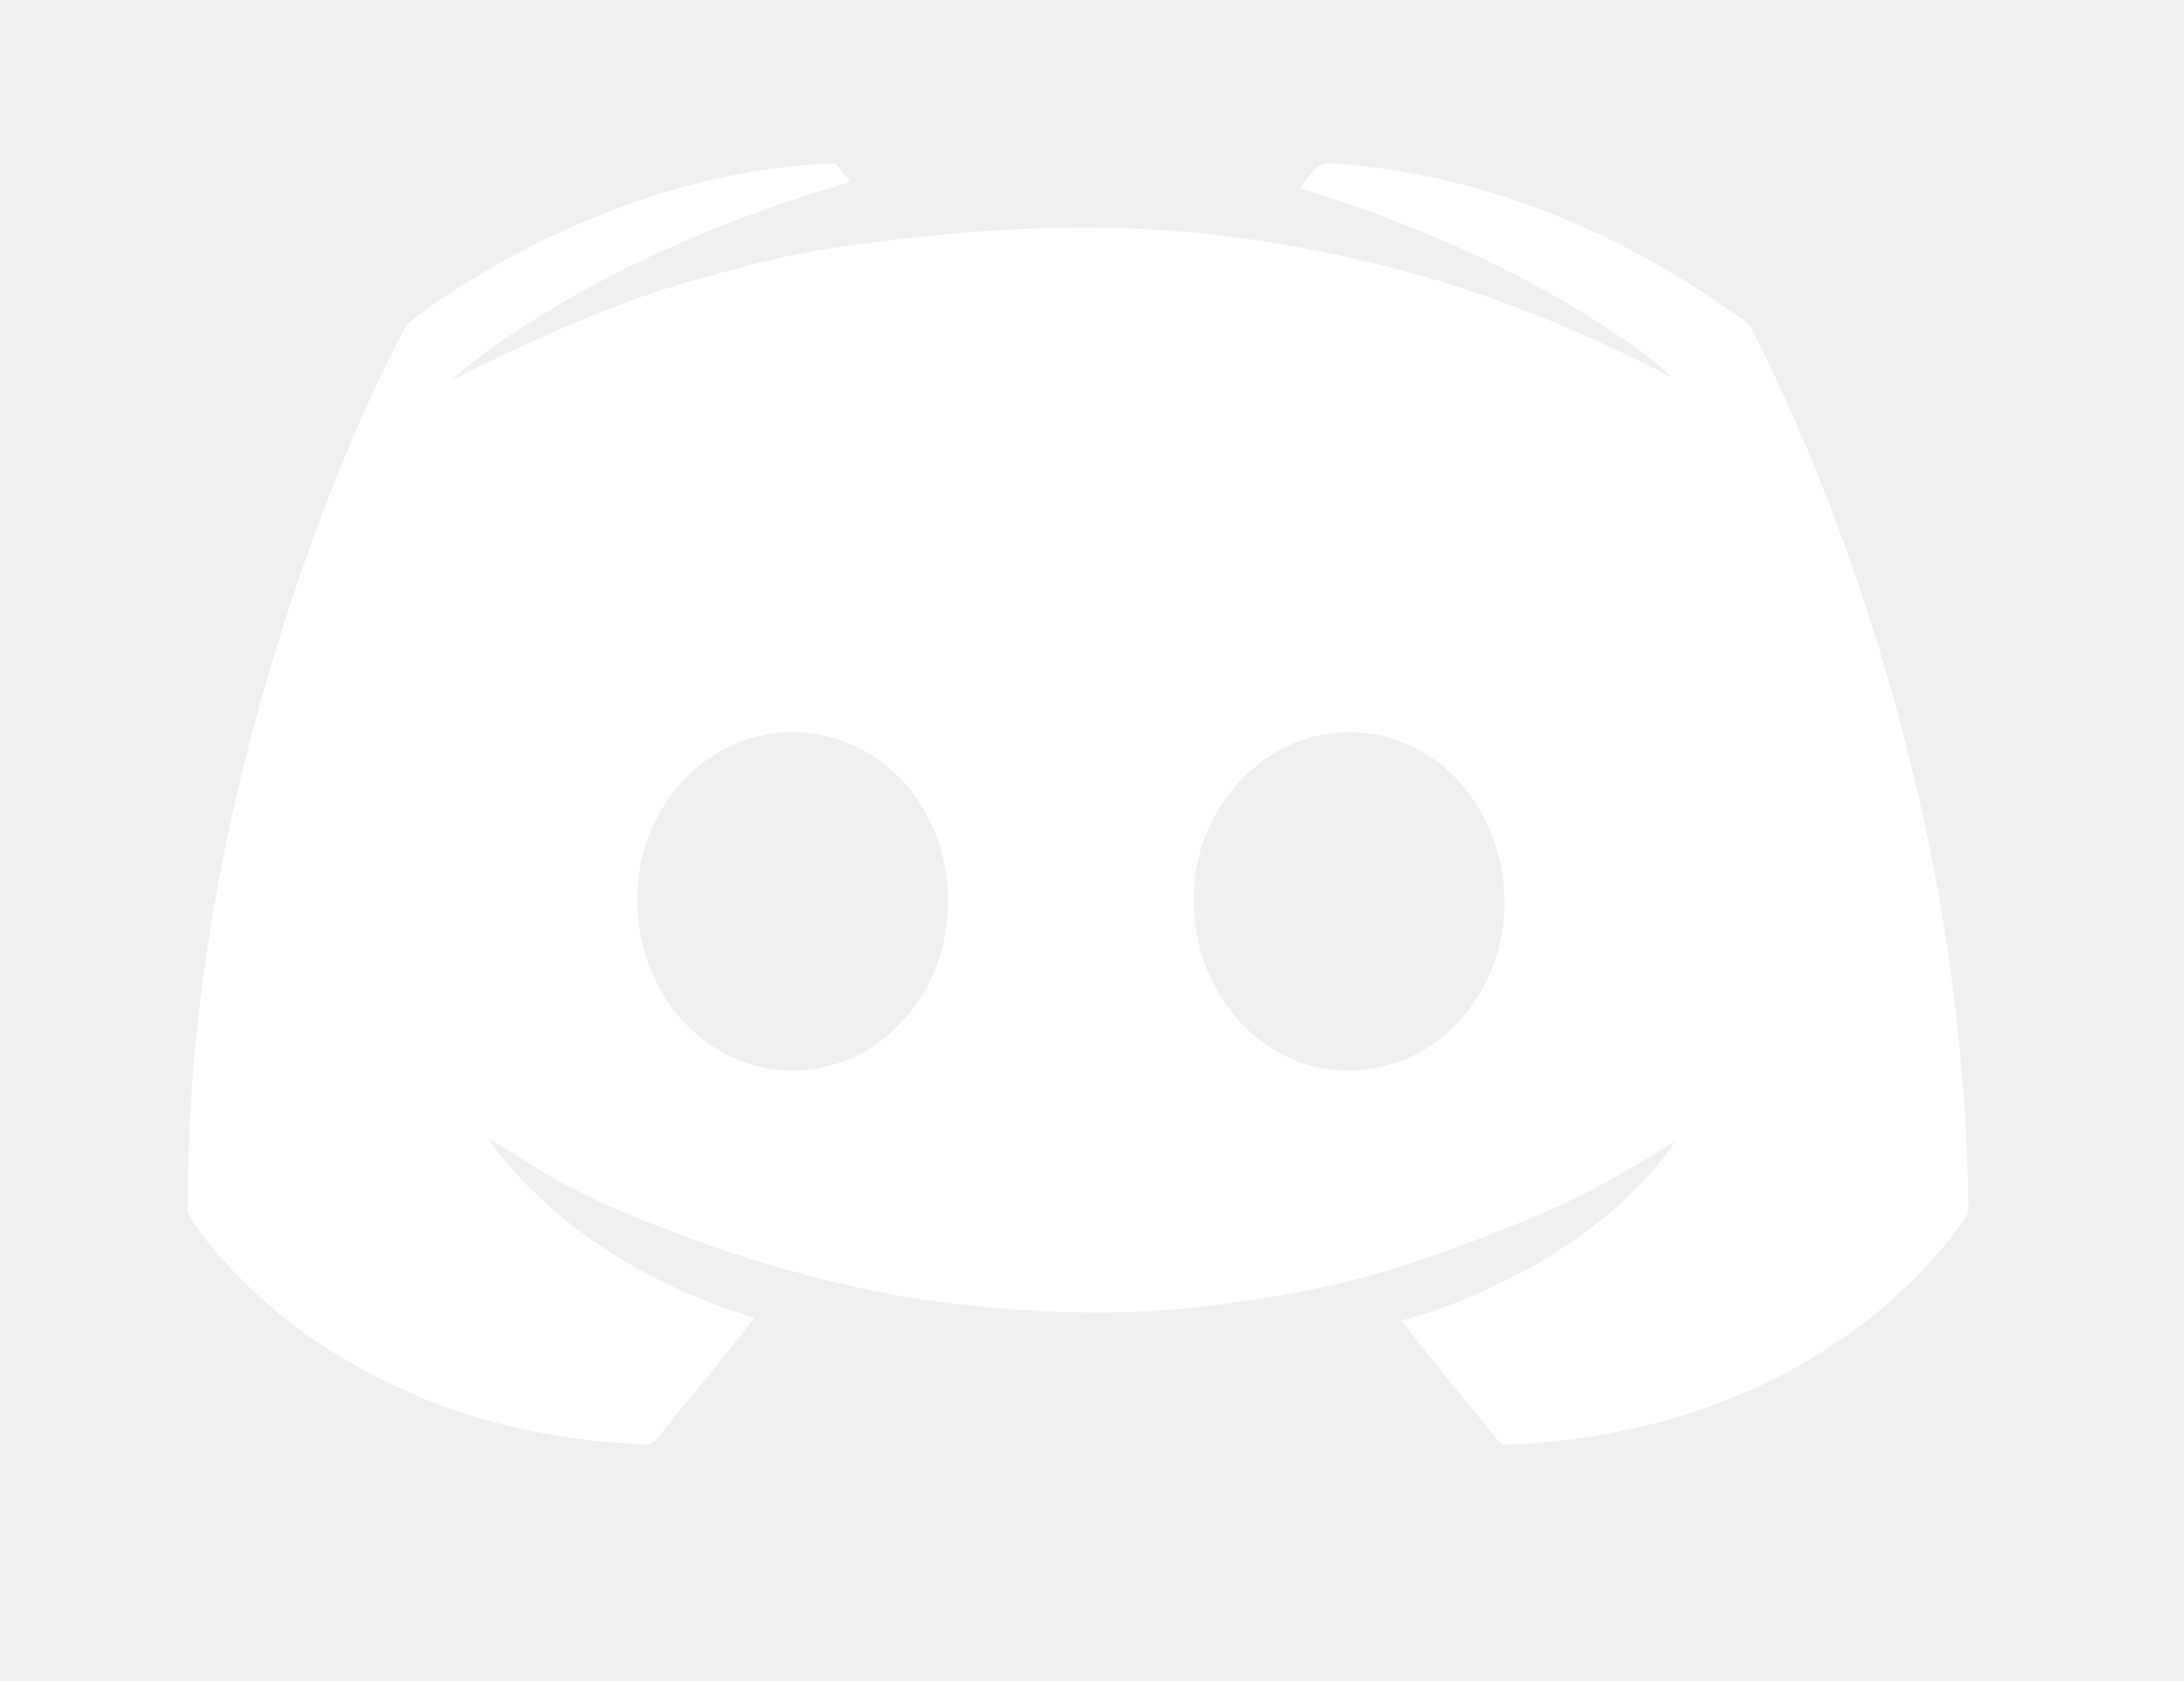
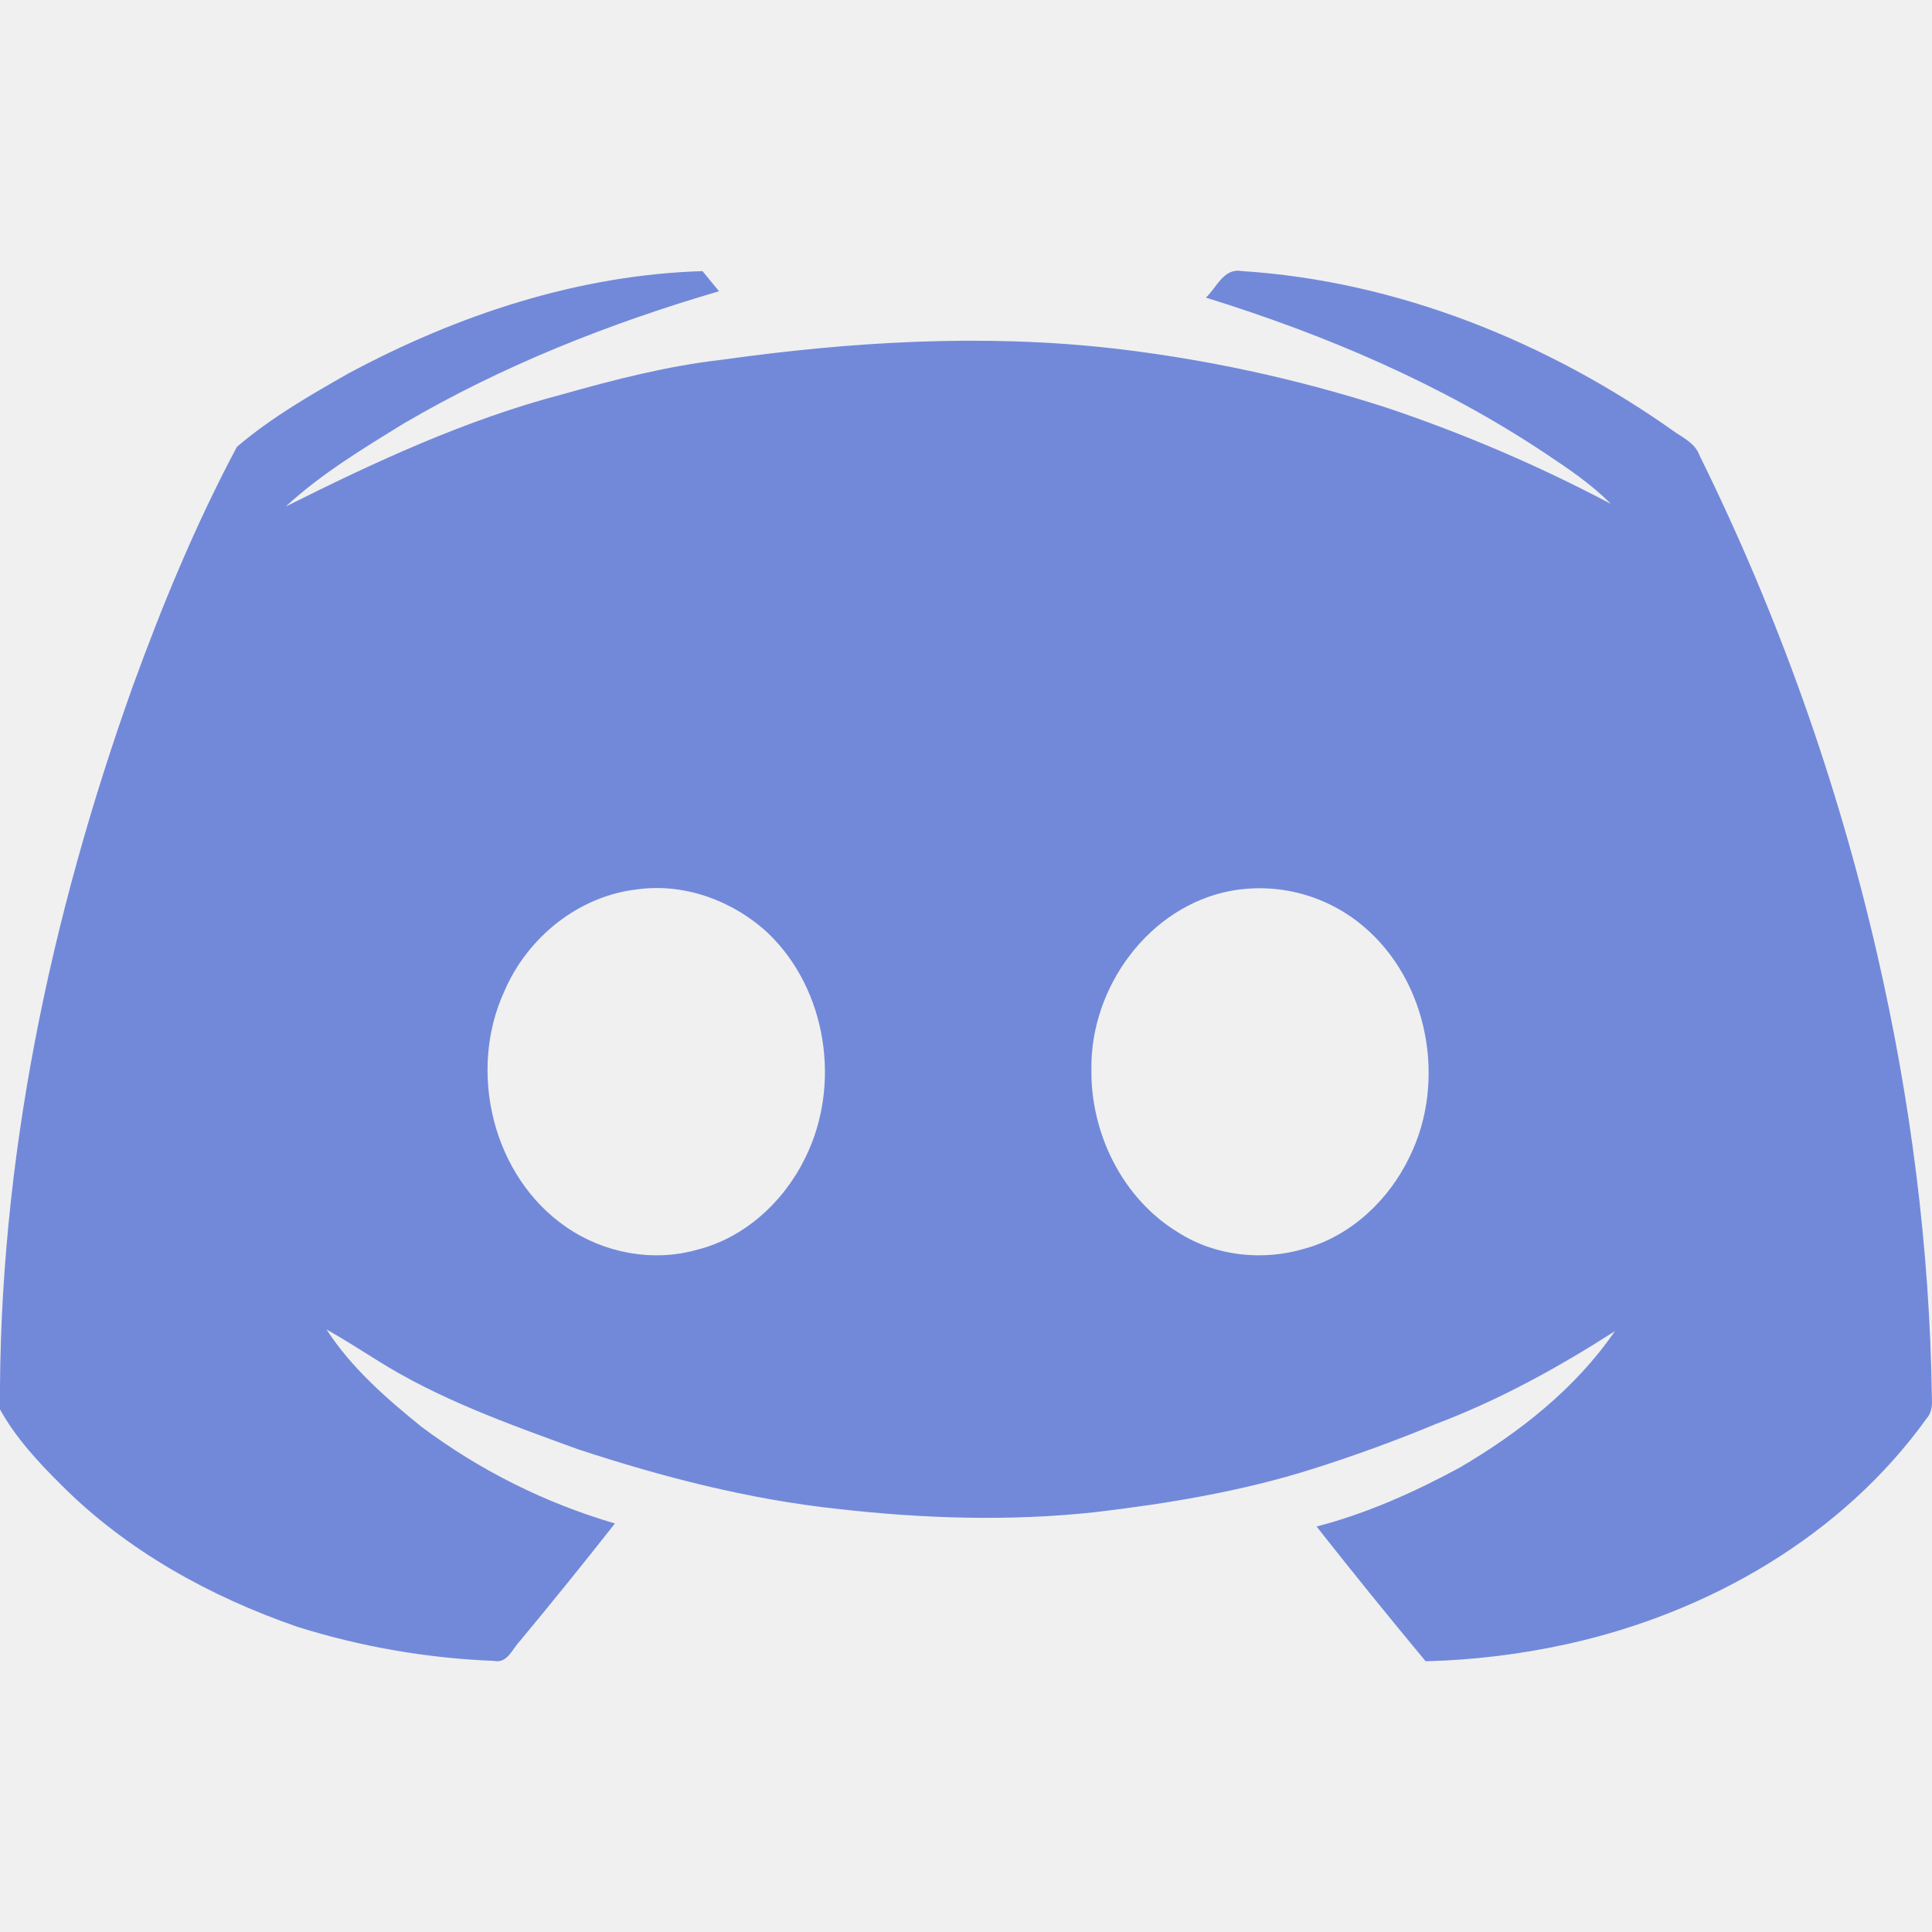
- <svg xmlns="http://www.w3.org/2000/svg" viewBox="0 0 564 434">
-   <path fill="#fff" d="M131.55 66.49c25.88-13.89 54.63-23.4 84.16-24.29l3.93 4.78c-26.12 7.65-51.6 17.73-75.1 31.52-9.72 5.99-19.6 11.97-28.02 19.72 21.2-10.59 42.87-20.67 65.88-26.71 12.4-3.5 24.94-6.72 37.77-8.19 30.73-4.32 62-6.23 92.92-2.77a337.9 337.9 0 0 1 65.04 14.03 356.27 356.27 0 0 1 53.75 23.01c-4.59-4.65-10.04-8.31-15.44-11.92-24.81-16.55-52.52-28.34-80.94-37.15 2.56-2.38 4.24-7.08 8.46-6.34 37.3 2.38 73.16 16.98 103.47 38.51 2.17 1.41 4.63 2.76 5.56 5.35 18.8 37.72 32.74 77.8 42.31 118.82 7.92 34.48 12.48 69.77 12.99 105.16.08 1.77.08 3.68-1.17 5.11-20.11 28.1-51.89 46.31-85.27 53.74a177.3 177.3 0 0 1-34.04 4.18 1565.1 1565.1 0 0 1-25.95-32.06c11.95-3.12 23.26-8.19 34.09-14.05 14.18-8.31 27.53-18.81 36.91-32.46-13.44 8.62-27.49 16.36-42.46 22.02a358.89 358.89 0 0 1-29.15 10.67c-16.93 5.4-34.53 8.32-52.14 10.4-20.32 2.2-40.86 1.55-61.14-.76-21.07-2.26-41.7-7.58-61.8-14.18-16.58-6.03-33.39-11.98-48.36-21.49-3.83-2.42-7.65-4.84-11.6-7.06 5.92 9.14 14.24 16.4 22.64 23.19 13.73 10.45 29.53 18.01 46.02 22.97a1326.66 1326.66 0 0 1-22.66 28.03c-1.8 1.87-2.97 5.4-6.18 4.69a180.06 180.06 0 0 1-46.74-8.11c-20.82-7.2-40.66-18.14-56.27-33.85-5.44-5.39-10.78-11.16-14.5-17.9-.39-58.73 11.91-117.03 31.63-172.18 7.06-19.44 15.02-38.63 24.74-56.89 8.08-6.89 17.42-12.3 26.66-17.54m68.64 122.85c-13.96 1.57-26.14 11.41-31.62 24.18-8.85 19.11-2.8 44.21 14.77 56.23 8.88 6.13 20.47 8.34 30.91 5.4 11.47-2.81 20.89-11.53 25.96-22.02 8.53-17.3 5.12-39.91-8.9-53.36-8.23-7.68-19.86-12.01-31.12-10.43m141.32.34c-19.5 3.64-33.5 22.92-33.25 42.37-.24 15.34 7.4 30.94 20.7 38.97 8.82 5.62 20.13 6.82 30.09 3.83 11.07-3.08 20.1-11.68 24.97-21.93 8.85-18.01 4.39-41.87-11.09-54.85a38.21 38.21 0 0 0-31.42-8.39z" />
+ <svg xmlns="http://www.w3.org/2000/svg" viewBox="0 0 24 24" fill="#7289DA">
+   <path d="M4.334 4.636c1.351-.725 2.852-1.222 4.393-1.268l.205.25c-1.363.399-2.693.925-3.92 1.645-.507.312-1.023.624-1.462 1.029 1.106-.553 2.237-1.079 3.438-1.394.648-.183 1.302-.351 1.972-.428 1.604-.225 3.236-.325 4.85-.144a17.637 17.637 0 0 1 3.395.732 18.596 18.596 0 0 1 2.805 1.201c-.24-.243-.524-.434-.806-.622-1.295-.864-2.741-1.48-4.224-1.94.133-.123.22-.369.441-.33 1.947.124 3.819.886 5.4 2.01.114.074.243.144.291.28a28.333 28.333 0 0 1 2.208 6.201c.414 1.8.652 3.642.678 5.489.005.092.005.192-.06.267-1.05 1.466-2.709 2.417-4.451 2.805a9.254 9.254 0 0 1-1.777.218 81.691 81.691 0 0 1-1.355-1.674c.624-.162 1.215-.427 1.78-.733.74-.434 1.437-.982 1.926-1.694-.701.45-1.434.854-2.216 1.15a18.733 18.733 0 0 1-1.521.556c-.884.282-1.803.434-2.722.543-1.06.115-2.133.08-3.191-.04-1.1-.118-2.177-.395-3.226-.74-.865-.315-1.743-.625-2.524-1.122-.2-.126-.4-.252-.605-.368.309.477.743.856 1.181 1.21a7.55 7.55 0 0 0 2.402 1.2 69.246 69.246 0 0 1-1.182 1.462c-.094.098-.155.282-.323.245a9.398 9.398 0 0 1-2.44-.423c-1.086-.376-2.122-.947-2.937-1.767-.284-.281-.562-.582-.757-.934-.02-3.066.622-6.109 1.651-8.987.369-1.015.784-2.017 1.292-2.97.421-.36.909-.642 1.391-.915m3.583 6.412c-.729.082-1.364.596-1.65 1.262-.462.998-.147 2.308.77 2.935.464.32 1.069.435 1.614.282.599-.147 1.09-.602 1.355-1.15.445-.902.267-2.083-.465-2.785-.43-.4-1.036-.626-1.624-.544m7.376.018c-1.018.19-1.748 1.196-1.735 2.211-.013.8.386 1.615 1.08 2.034.46.294 1.05.356 1.57.2.579-.16 1.05-.61 1.304-1.144.462-.94.23-2.186-.579-2.863a1.994 1.994 0 0 0-1.64-.438z" />
</svg>
